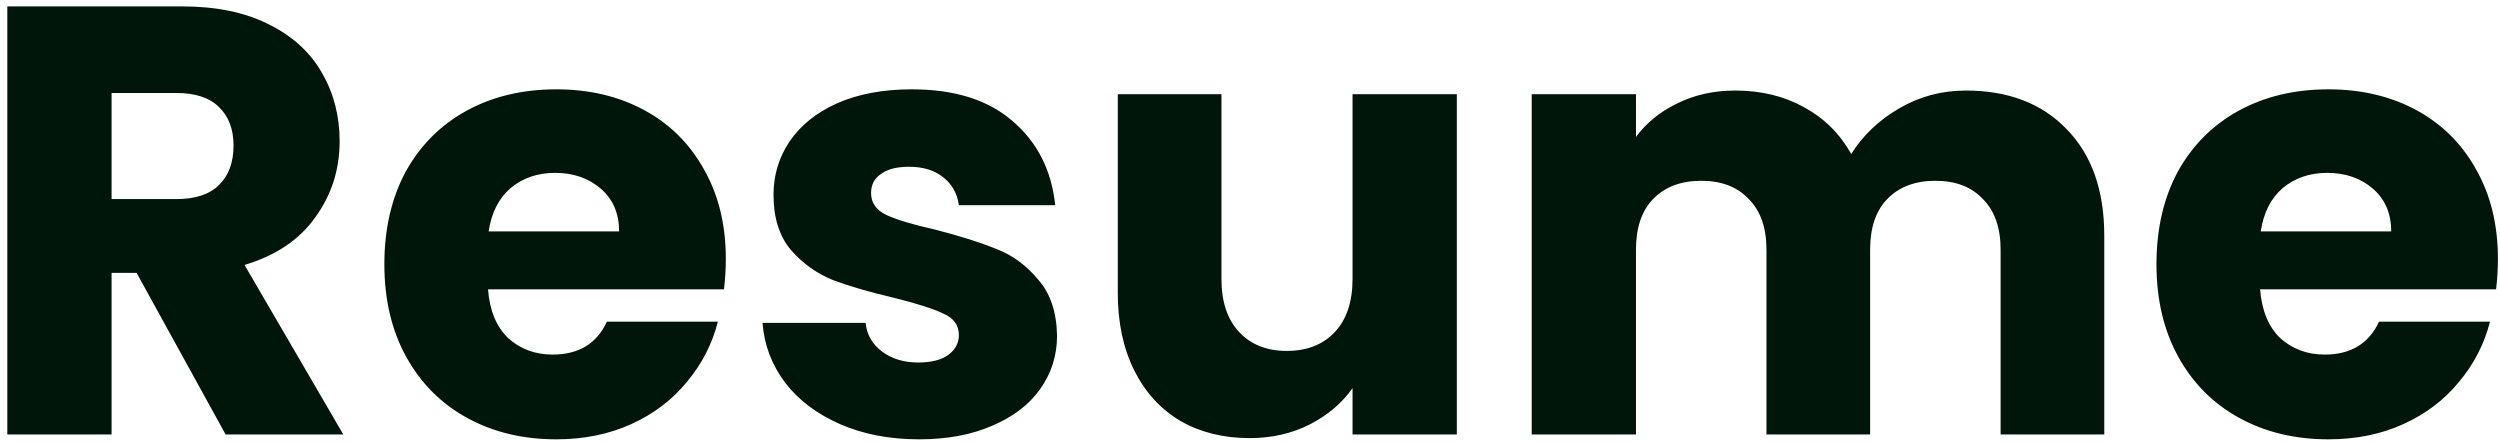
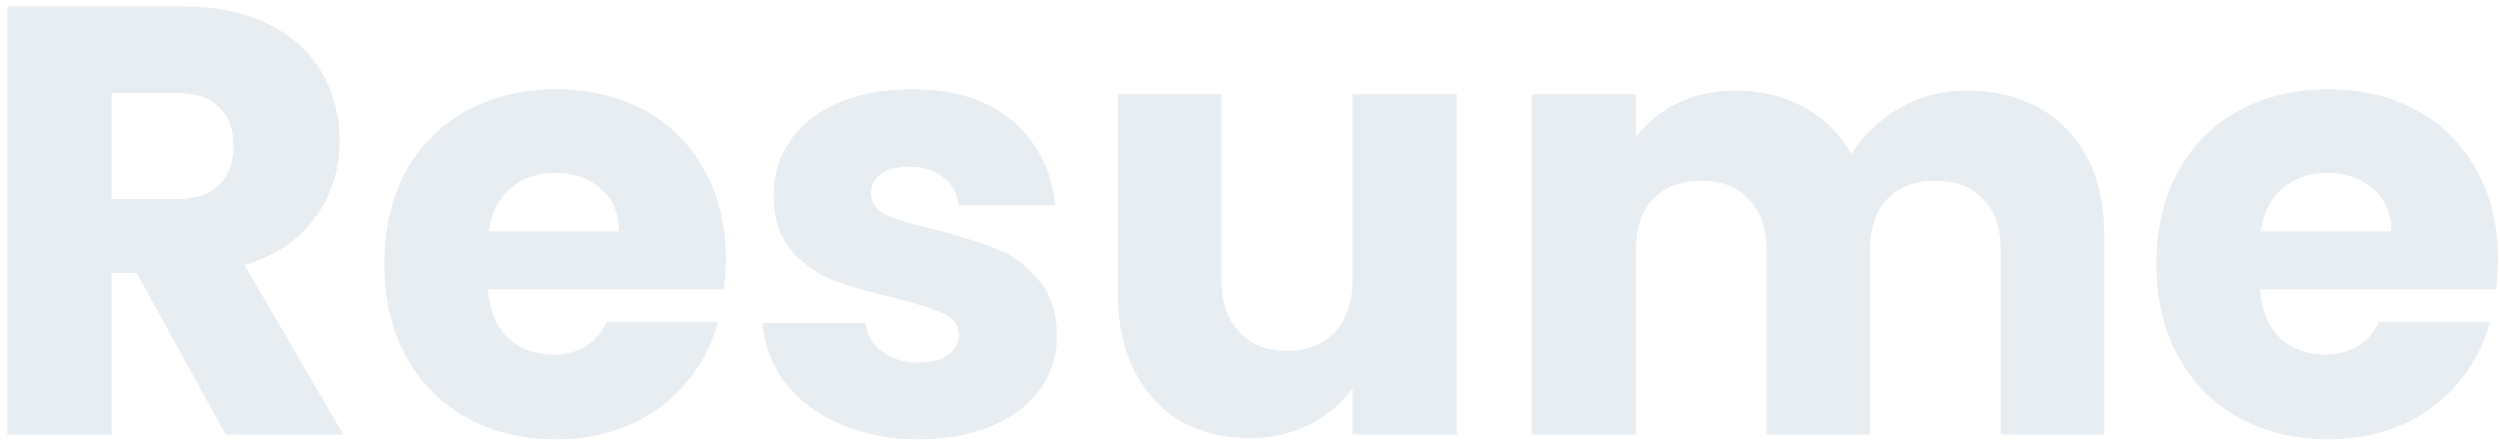
<svg xmlns="http://www.w3.org/2000/svg" width="164" height="29" viewBox="0 0 164 29" fill="none">
-   <path d="M14.8 28.5L8.96 17.9H7.32V28.5H0.48V0.42H11.96C14.173 0.42 16.053 0.807 17.6 1.58C19.173 2.353 20.347 3.42 21.12 4.78C21.893 6.113 22.28 7.607 22.28 9.26C22.28 11.127 21.747 12.793 20.68 14.26C19.64 15.727 18.093 16.767 16.04 17.38L22.52 28.5H14.8ZM7.32 13.06H11.56C12.813 13.06 13.747 12.753 14.36 12.14C15 11.527 15.32 10.66 15.32 9.54C15.32 8.473 15 7.633 14.36 7.02C13.747 6.407 12.813 6.1 11.56 6.1H7.32V13.06ZM47.614 16.98C47.614 17.62 47.574 18.287 47.494 18.98H32.014C32.12 20.367 32.56 21.433 33.334 22.18C34.134 22.9 35.107 23.26 36.254 23.26C37.96 23.26 39.147 22.54 39.814 21.1H47.094C46.72 22.567 46.04 23.887 45.054 25.06C44.094 26.233 42.88 27.153 41.414 27.82C39.947 28.487 38.307 28.82 36.494 28.82C34.307 28.82 32.36 28.353 30.654 27.42C28.947 26.487 27.614 25.153 26.654 23.42C25.694 21.687 25.214 19.66 25.214 17.34C25.214 15.02 25.68 12.993 26.614 11.26C27.574 9.527 28.907 8.193 30.614 7.26C32.32 6.327 34.28 5.86 36.494 5.86C38.654 5.86 40.574 6.313 42.254 7.22C43.934 8.127 45.24 9.42 46.174 11.1C47.134 12.78 47.614 14.74 47.614 16.98ZM40.614 15.18C40.614 14.007 40.214 13.073 39.414 12.38C38.614 11.687 37.614 11.34 36.414 11.34C35.267 11.34 34.294 11.673 33.494 12.34C32.72 13.007 32.24 13.953 32.054 15.18H40.614ZM60.302 28.82C58.355 28.82 56.622 28.487 55.102 27.82C53.582 27.153 52.382 26.247 51.502 25.1C50.622 23.927 50.129 22.62 50.022 21.18H56.782C56.862 21.953 57.222 22.58 57.862 23.06C58.502 23.54 59.289 23.78 60.222 23.78C61.075 23.78 61.729 23.62 62.182 23.3C62.662 22.953 62.902 22.513 62.902 21.98C62.902 21.34 62.569 20.873 61.902 20.58C61.236 20.26 60.156 19.913 58.662 19.54C57.062 19.167 55.729 18.78 54.662 18.38C53.596 17.953 52.675 17.3 51.902 16.42C51.129 15.513 50.742 14.3 50.742 12.78C50.742 11.5 51.089 10.34 51.782 9.3C52.502 8.233 53.542 7.393 54.902 6.78C56.289 6.167 57.929 5.86 59.822 5.86C62.622 5.86 64.822 6.553 66.422 7.94C68.049 9.327 68.982 11.167 69.222 13.46H62.902C62.795 12.687 62.449 12.073 61.862 11.62C61.302 11.167 60.556 10.94 59.622 10.94C58.822 10.94 58.209 11.1 57.782 11.42C57.355 11.713 57.142 12.127 57.142 12.66C57.142 13.3 57.475 13.78 58.142 14.1C58.836 14.42 59.902 14.74 61.342 15.06C62.995 15.487 64.342 15.913 65.382 16.34C66.422 16.74 67.329 17.407 68.102 18.34C68.902 19.247 69.316 20.473 69.342 22.02C69.342 23.327 68.969 24.5 68.222 25.54C67.502 26.553 66.449 27.353 65.062 27.94C63.702 28.527 62.115 28.82 60.302 28.82ZM95.567 6.18V28.5H88.727V25.46C88.034 26.447 87.087 27.247 85.887 27.86C84.713 28.447 83.407 28.74 81.967 28.74C80.26 28.74 78.754 28.367 77.447 27.62C76.14 26.847 75.127 25.74 74.407 24.3C73.687 22.86 73.327 21.167 73.327 19.22V6.18H80.127V18.3C80.127 19.793 80.513 20.953 81.287 21.78C82.06 22.607 83.1 23.02 84.407 23.02C85.74 23.02 86.793 22.607 87.567 21.78C88.34 20.953 88.727 19.793 88.727 18.3V6.18H95.567ZM128.96 5.94C131.733 5.94 133.933 6.78 135.56 8.46C137.213 10.14 138.04 12.473 138.04 15.46V28.5H131.24V16.38C131.24 14.94 130.853 13.833 130.08 13.06C129.333 12.26 128.293 11.86 126.96 11.86C125.627 11.86 124.573 12.26 123.8 13.06C123.053 13.833 122.68 14.94 122.68 16.38V28.5H115.88V16.38C115.88 14.94 115.493 13.833 114.72 13.06C113.973 12.26 112.933 11.86 111.6 11.86C110.267 11.86 109.213 12.26 108.44 13.06C107.693 13.833 107.32 14.94 107.32 16.38V28.5H100.48V6.18H107.32V8.98C108.013 8.047 108.92 7.313 110.04 6.78C111.16 6.22 112.427 5.94 113.84 5.94C115.52 5.94 117.013 6.3 118.32 7.02C119.653 7.74 120.693 8.767 121.44 10.1C122.213 8.873 123.267 7.873 124.6 7.1C125.933 6.327 127.387 5.94 128.96 5.94ZM163.864 16.98C163.864 17.62 163.824 18.287 163.744 18.98H148.264C148.37 20.367 148.81 21.433 149.584 22.18C150.384 22.9 151.357 23.26 152.504 23.26C154.21 23.26 155.397 22.54 156.064 21.1H163.344C162.97 22.567 162.29 23.887 161.304 25.06C160.344 26.233 159.13 27.153 157.664 27.82C156.197 28.487 154.557 28.82 152.744 28.82C150.557 28.82 148.61 28.353 146.904 27.42C145.197 26.487 143.864 25.153 142.904 23.42C141.944 21.687 141.464 19.66 141.464 17.34C141.464 15.02 141.93 12.993 142.864 11.26C143.824 9.527 145.157 8.193 146.864 7.26C148.57 6.327 150.53 5.86 152.744 5.86C154.904 5.86 156.824 6.313 158.504 7.22C160.184 8.127 161.49 9.42 162.424 11.1C163.384 12.78 163.864 14.74 163.864 16.98ZM156.864 15.18C156.864 14.007 156.464 13.073 155.664 12.38C154.864 11.687 153.864 11.34 152.664 11.34C151.517 11.34 150.544 11.673 149.744 12.34C148.97 13.007 148.49 13.953 148.304 15.18H156.864Z" fill="#00160A" />
+   <path d="M14.8 28.5L8.96 17.9H7.32V28.5H0.48V0.42H11.96C14.173 0.42 16.053 0.807 17.6 1.58C19.173 2.353 20.347 3.42 21.12 4.78C21.893 6.113 22.28 7.607 22.28 9.26C22.28 11.127 21.747 12.793 20.68 14.26C19.64 15.727 18.093 16.767 16.04 17.38L22.52 28.5H14.8ZM7.32 13.06H11.56C12.813 13.06 13.747 12.753 14.36 12.14C15 11.527 15.32 10.66 15.32 9.54C15.32 8.473 15 7.633 14.36 7.02C13.747 6.407 12.813 6.1 11.56 6.1H7.32V13.06ZM47.614 16.98C47.614 17.62 47.574 18.287 47.494 18.98H32.014C32.12 20.367 32.56 21.433 33.334 22.18C34.134 22.9 35.107 23.26 36.254 23.26C37.96 23.26 39.147 22.54 39.814 21.1H47.094C46.72 22.567 46.04 23.887 45.054 25.06C44.094 26.233 42.88 27.153 41.414 27.82C39.947 28.487 38.307 28.82 36.494 28.82C34.307 28.82 32.36 28.353 30.654 27.42C28.947 26.487 27.614 25.153 26.654 23.42C25.694 21.687 25.214 19.66 25.214 17.34C25.214 15.02 25.68 12.993 26.614 11.26C27.574 9.527 28.907 8.193 30.614 7.26C32.32 6.327 34.28 5.86 36.494 5.86C38.654 5.86 40.574 6.313 42.254 7.22C43.934 8.127 45.24 9.42 46.174 11.1C47.134 12.78 47.614 14.74 47.614 16.98ZM40.614 15.18C40.614 14.007 40.214 13.073 39.414 12.38C38.614 11.687 37.614 11.34 36.414 11.34C35.267 11.34 34.294 11.673 33.494 12.34C32.72 13.007 32.24 13.953 32.054 15.18H40.614ZM60.302 28.82C58.355 28.82 56.622 28.487 55.102 27.82C53.582 27.153 52.382 26.247 51.502 25.1C50.622 23.927 50.129 22.62 50.022 21.18H56.782C56.862 21.953 57.222 22.58 57.862 23.06C58.502 23.54 59.289 23.78 60.222 23.78C61.075 23.78 61.729 23.62 62.182 23.3C62.662 22.953 62.902 22.513 62.902 21.98C62.902 21.34 62.569 20.873 61.902 20.58C61.236 20.26 60.156 19.913 58.662 19.54C57.062 19.167 55.729 18.78 54.662 18.38C53.596 17.953 52.675 17.3 51.902 16.42C51.129 15.513 50.742 14.3 50.742 12.78C50.742 11.5 51.089 10.34 51.782 9.3C52.502 8.233 53.542 7.393 54.902 6.78C56.289 6.167 57.929 5.86 59.822 5.86C62.622 5.86 64.822 6.553 66.422 7.94C68.049 9.327 68.982 11.167 69.222 13.46H62.902C62.795 12.687 62.449 12.073 61.862 11.62C61.302 11.167 60.556 10.94 59.622 10.94C58.822 10.94 58.209 11.1 57.782 11.42C57.355 11.713 57.142 12.127 57.142 12.66C57.142 13.3 57.475 13.78 58.142 14.1C58.836 14.42 59.902 14.74 61.342 15.06C62.995 15.487 64.342 15.913 65.382 16.34C66.422 16.74 67.329 17.407 68.102 18.34C68.902 19.247 69.316 20.473 69.342 22.02C69.342 23.327 68.969 24.5 68.222 25.54C67.502 26.553 66.449 27.353 65.062 27.94C63.702 28.527 62.115 28.82 60.302 28.82ZM95.567 6.18V28.5H88.727V25.46C88.034 26.447 87.087 27.247 85.887 27.86C84.713 28.447 83.407 28.74 81.967 28.74C80.26 28.74 78.754 28.367 77.447 27.62C76.14 26.847 75.127 25.74 74.407 24.3C73.687 22.86 73.327 21.167 73.327 19.22V6.18H80.127V18.3C80.127 19.793 80.513 20.953 81.287 21.78C82.06 22.607 83.1 23.02 84.407 23.02C85.74 23.02 86.793 22.607 87.567 21.78C88.34 20.953 88.727 19.793 88.727 18.3V6.18H95.567ZM128.96 5.94C131.733 5.94 133.933 6.78 135.56 8.46C137.213 10.14 138.04 12.473 138.04 15.46V28.5H131.24V16.38C131.24 14.94 130.853 13.833 130.08 13.06C129.333 12.26 128.293 11.86 126.96 11.86C125.627 11.86 124.573 12.26 123.8 13.06C123.053 13.833 122.68 14.94 122.68 16.38V28.5H115.88V16.38C115.88 14.94 115.493 13.833 114.72 13.06C113.973 12.26 112.933 11.86 111.6 11.86C110.267 11.86 109.213 12.26 108.44 13.06C107.693 13.833 107.32 14.94 107.32 16.38V28.5H100.48V6.18H107.32V8.98C108.013 8.047 108.92 7.313 110.04 6.78C111.16 6.22 112.427 5.94 113.84 5.94C115.52 5.94 117.013 6.3 118.32 7.02C119.653 7.74 120.693 8.767 121.44 10.1C122.213 8.873 123.267 7.873 124.6 7.1C125.933 6.327 127.387 5.94 128.96 5.94ZM163.864 16.98C163.864 17.62 163.824 18.287 163.744 18.98H148.264C148.37 20.367 148.81 21.433 149.584 22.18C150.384 22.9 151.357 23.26 152.504 23.26C154.21 23.26 155.397 22.54 156.064 21.1H163.344C162.97 22.567 162.29 23.887 161.304 25.06C160.344 26.233 159.13 27.153 157.664 27.82C156.197 28.487 154.557 28.82 152.744 28.82C150.557 28.82 148.61 28.353 146.904 27.42C145.197 26.487 143.864 25.153 142.904 23.42C141.944 21.687 141.464 19.66 141.464 17.34C141.464 15.02 141.93 12.993 142.864 11.26C143.824 9.527 145.157 8.193 146.864 7.26C148.57 6.327 150.53 5.86 152.744 5.86C154.904 5.86 156.824 6.313 158.504 7.22C160.184 8.127 161.49 9.42 162.424 11.1C163.384 12.78 163.864 14.74 163.864 16.98ZM156.864 15.18C156.864 14.007 156.464 13.073 155.664 12.38C154.864 11.687 153.864 11.34 152.664 11.34C151.517 11.34 150.544 11.673 149.744 12.34C148.97 13.007 148.49 13.953 148.304 15.18H156.864Z" fill="#e8edf2" />
</svg>
